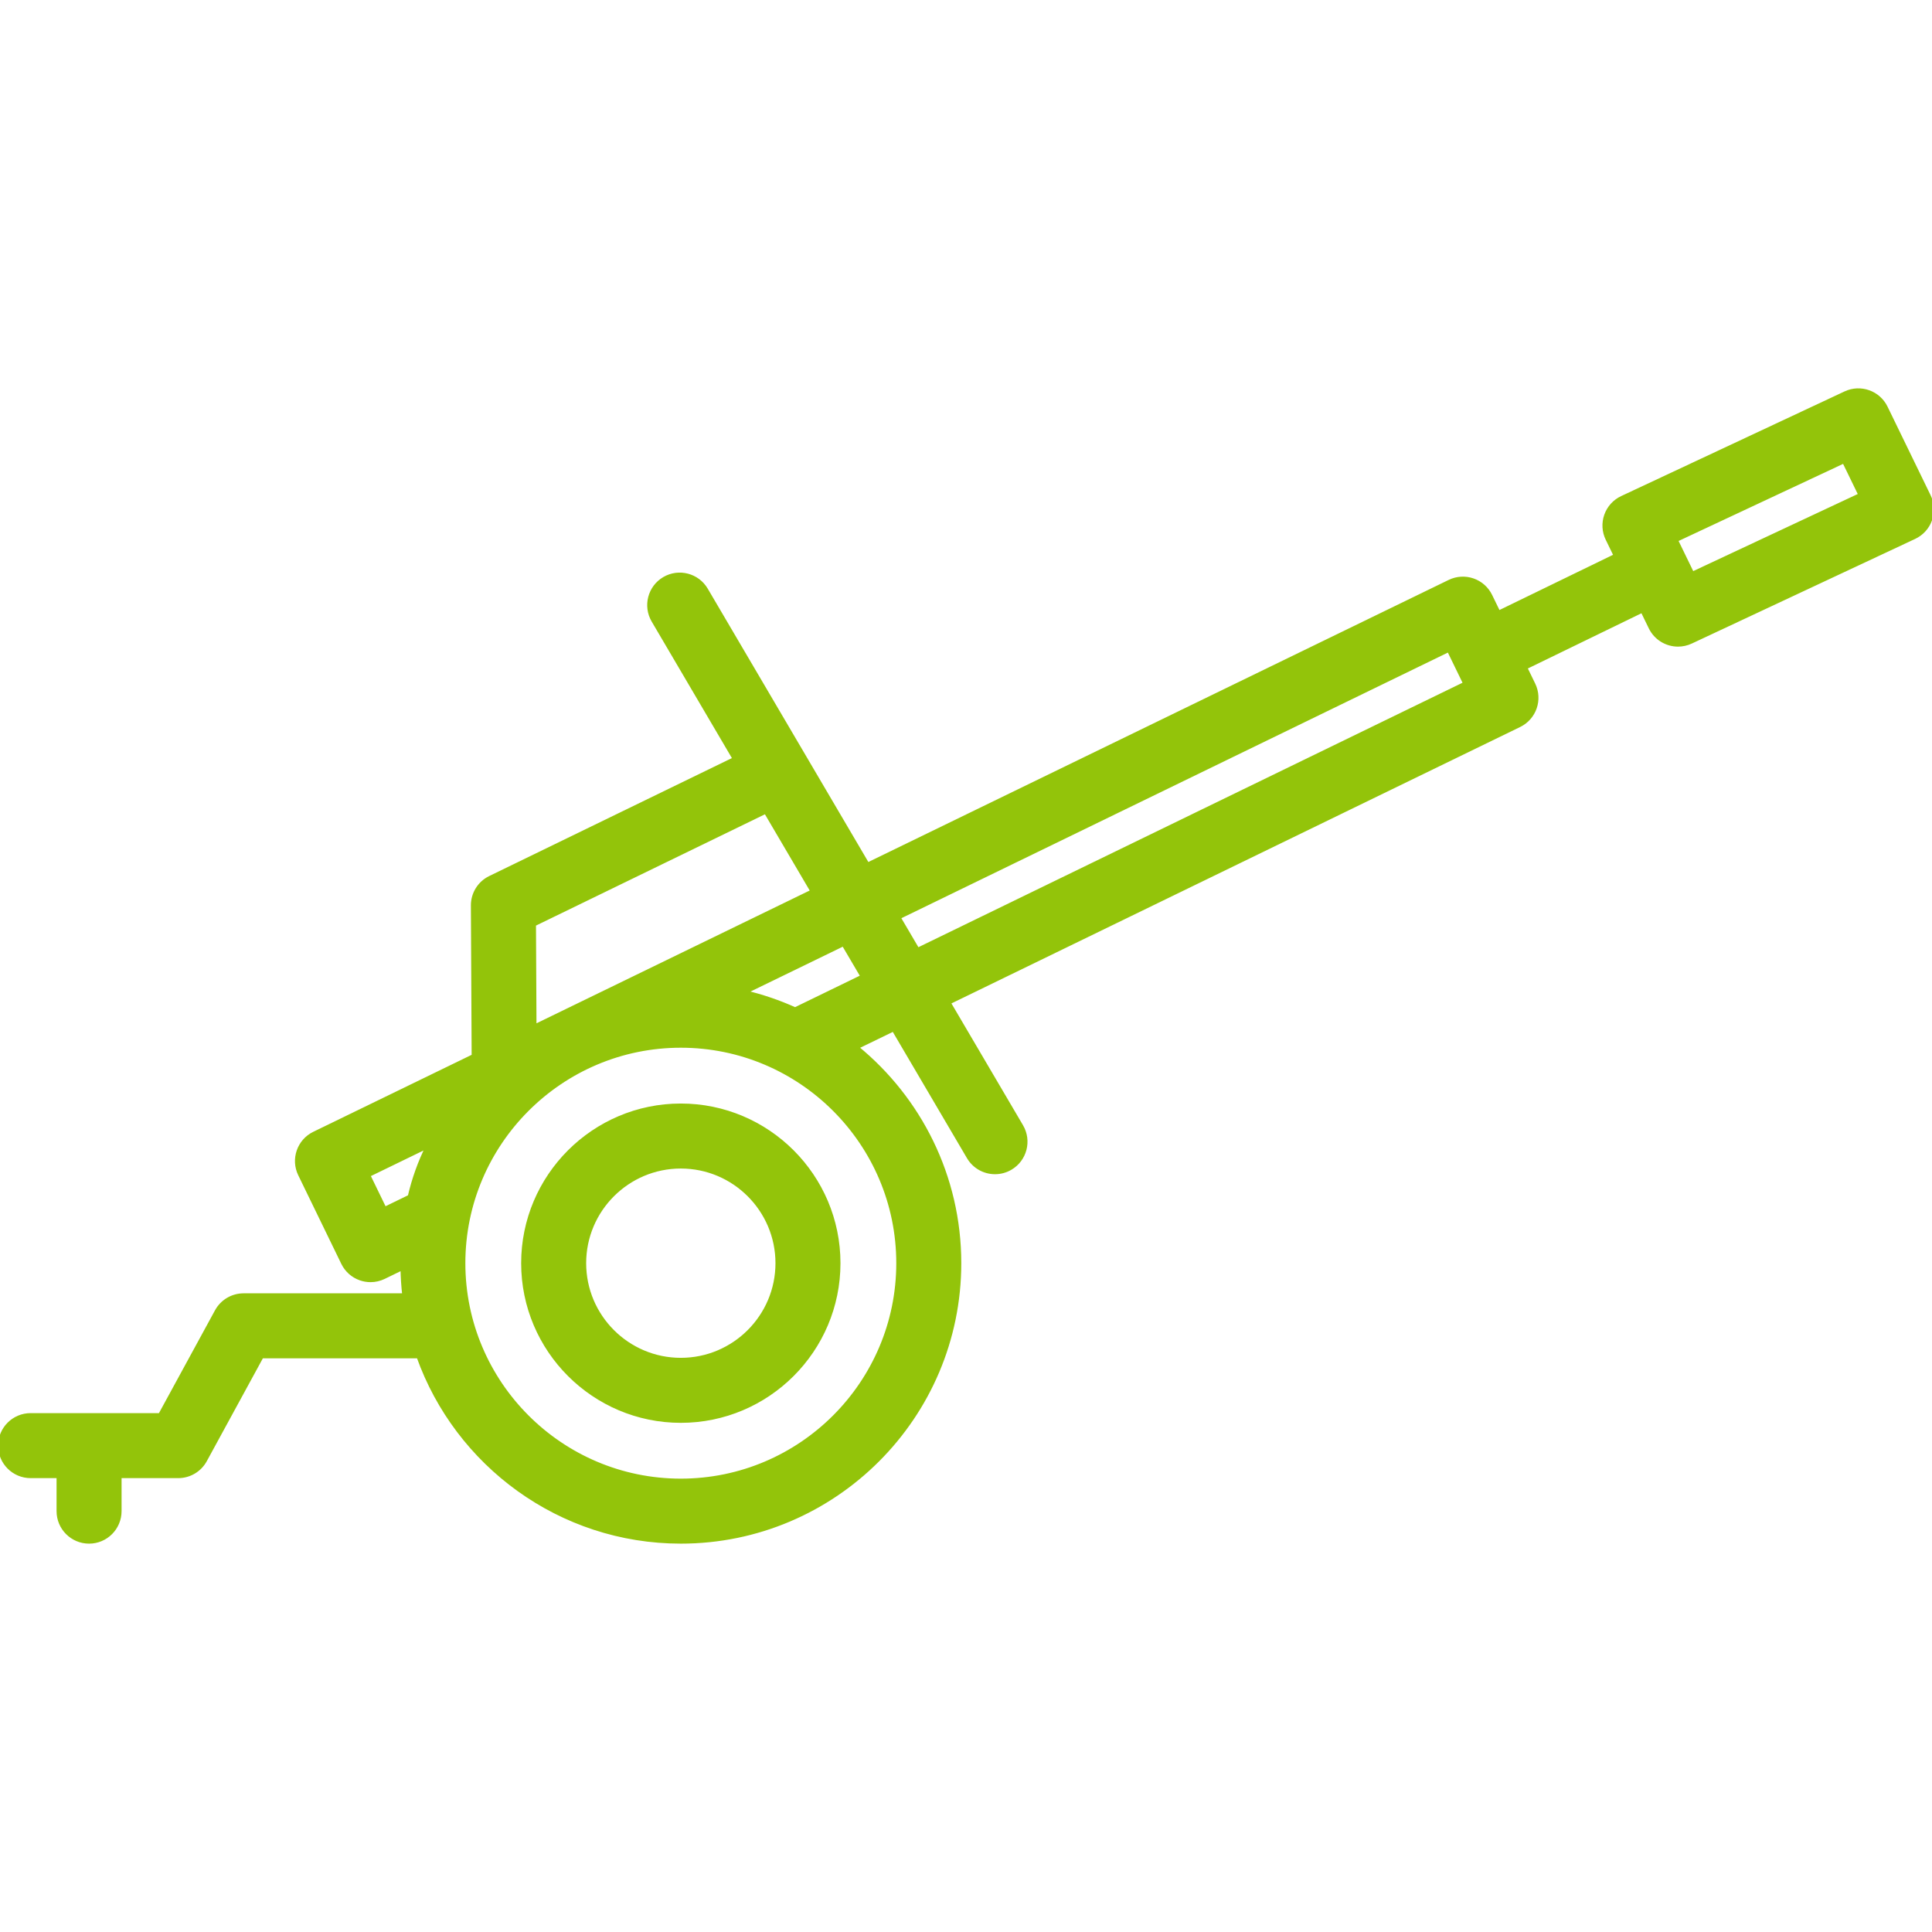
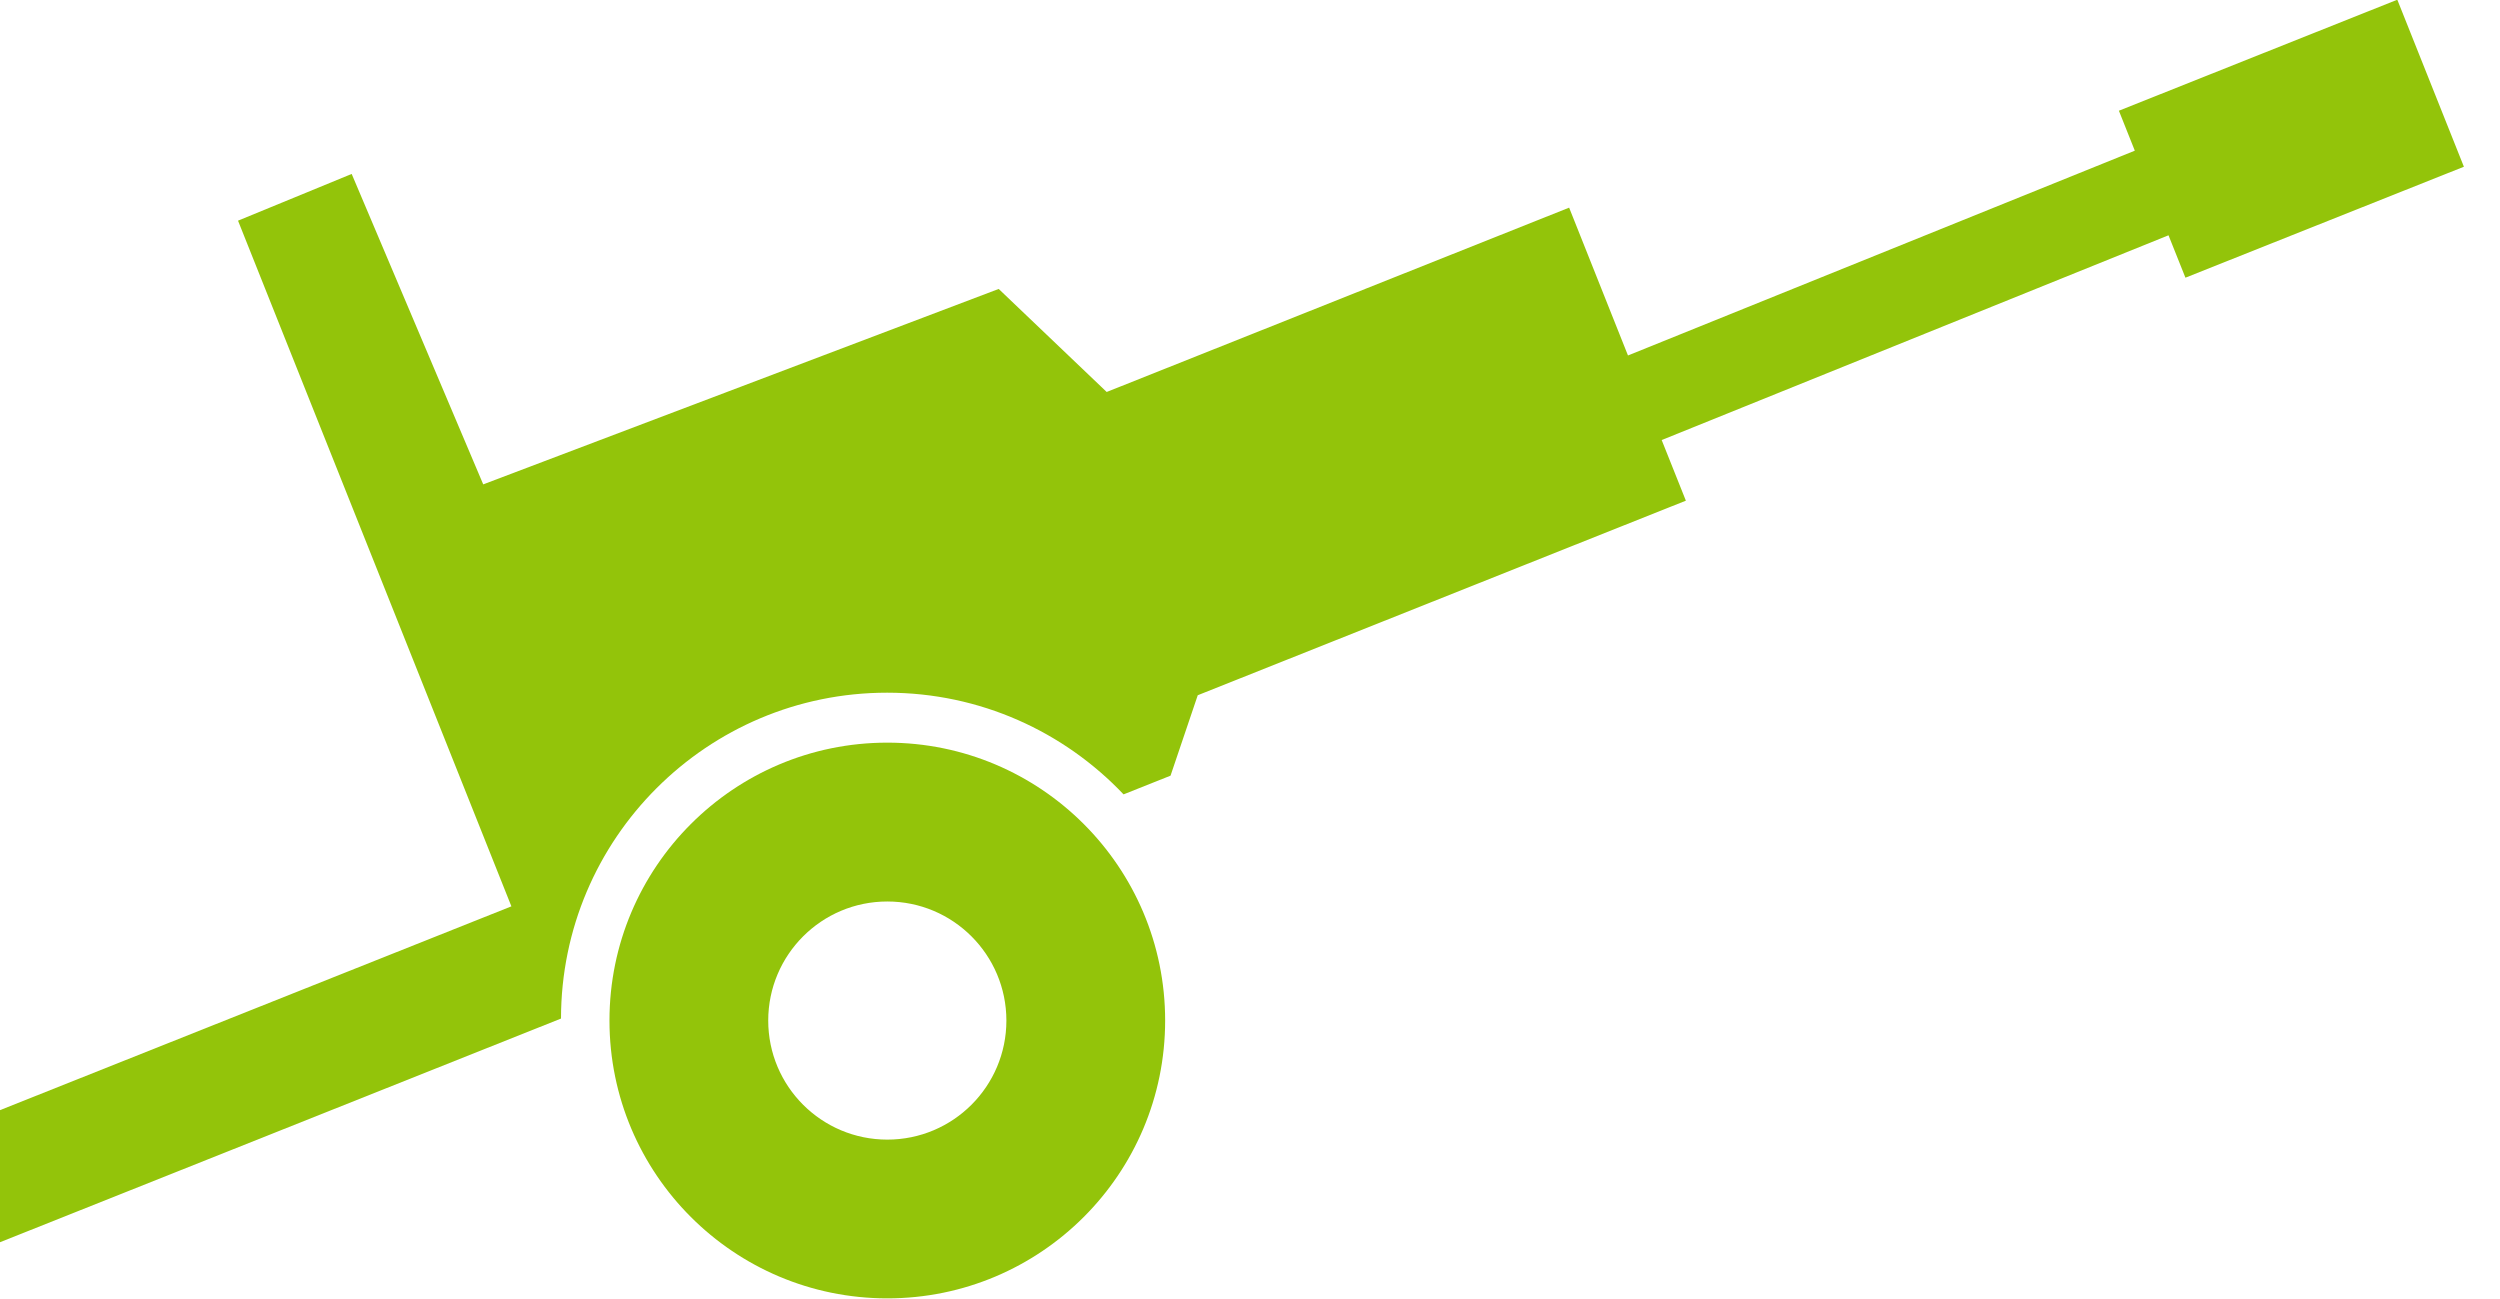
- <svg xmlns="http://www.w3.org/2000/svg" fill="#93C40A" height="800px" width="800px" version="1.1" id="Layer_1" viewBox="0 0 512 512" xml:space="preserve" stroke="#93C40A">
-   <g id="SVGRepo_bgCarrier" stroke-width="0" />
-   <g id="SVGRepo_tracerCarrier" stroke-linecap="round" stroke-linejoin="round" />
-   <g id="SVGRepo_iconCarrier">
-     <g>
-       <g>
-         <path d="M180.423,292.946c-23.055,0-41.81,18.756-41.81,41.81s18.756,41.81,41.81,41.81c23.054,0,41.81-18.756,41.81-41.81 S203.478,292.946,180.423,292.946z M180.423,360.34c-14.108,0-25.584-11.477-25.584-25.584s11.477-25.584,25.584-25.584 c14.107,0,25.584,11.477,25.584,25.584S194.531,360.34,180.423,360.34z" />
-       </g>
-     </g>
-     <g>
-       <g>
-         <path d="M511.183,131.468l-11.413-23.481c-1.938-3.989-6.721-5.682-10.739-3.8l-59.197,27.735 c-1.967,0.922-3.482,2.593-4.206,4.641c-0.725,2.048-0.598,4.3,0.352,6.253l2.16,4.444l-31.001,15.068l-2.16-4.444 c-0.941-1.935-2.611-3.418-4.645-4.121c-2.034-0.703-4.263-0.57-6.198,0.37l-154.213,74.959l-42.798-72.841 c-2.269-3.863-7.242-5.153-11.105-2.885c-3.863,2.269-5.155,7.241-2.885,11.105l21.531,36.643l-64.809,31.502 c-2.806,1.364-4.582,4.217-4.566,7.337l0.201,39.9l-42.256,20.54c-4.029,1.959-5.709,6.813-3.75,10.842l11.412,23.484 c0.941,1.936,2.611,3.418,4.645,4.121c0.861,0.297,1.758,0.446,2.651,0.446c1.217,0,2.432-0.274,3.547-0.817l4.893-2.379 c0.043,2.414,0.199,4.802,0.469,7.156H64.546c-2.969,0-5.702,1.623-7.123,4.229l-15.002,27.518H8.113 c-4.48,0-8.113,3.632-8.113,8.113s3.632,8.113,8.113,8.113h7.377v9.249c0,4.48,3.632,8.113,8.113,8.113s8.113-3.632,8.113-8.113 v-9.249h15.523c2.969,0,5.702-1.623,7.123-4.23l15.002-27.518h41.505c10.189,28.587,37.515,49.109,69.556,49.109 c40.707,0,73.825-33.118,73.825-73.825c0-23.043-10.617-43.646-27.21-57.195l9.757-4.742l19.892,33.855 c1.511,2.572,4.22,4.005,7.002,4.005c1.396,0,2.811-0.36,4.102-1.12c3.863-2.269,5.156-7.241,2.885-11.105l-19.243-32.75 l151.207-73.493c4.029-1.959,5.708-6.813,3.75-10.843l-2.16-4.446l31.002-15.068l2.16,4.443c1.402,2.885,4.291,4.568,7.302,4.568 c1.153,0,2.325-0.247,3.437-0.768l59.197-27.735c1.967-0.922,3.482-2.593,4.206-4.641 C512.26,135.673,512.133,133.42,511.183,131.468z M202.91,215.146l12.374,21.06l-73.607,35.778l-0.136-27.008L202.91,215.146z M108.547,317.118l-6.605,3.212l-4.319-8.89l15.695-7.629C111.271,307.889,109.671,312.325,108.547,317.118z M238.023,334.755 c0,31.76-25.839,57.599-57.599,57.599c-31.76,0-57.599-25.839-57.599-57.599s25.839-57.599,57.599-57.599 C212.184,277.156,238.023,302.995,238.023,334.755z M210.711,267.456c-4.234-1.914-8.676-3.437-13.288-4.528l26.107-12.69 l5.021,8.547L210.711,267.456z M243.189,251.67l-5.021-8.547l145.765-70.851l4.32,8.89L243.189,251.67z M448.49,152.01 l-4.319-8.885l44.502-20.851l4.319,8.885L448.49,152.01z" />
-       </g>
-     </g>
-   </g>
+ <svg xmlns="http://www.w3.org/2000/svg" width="52" height="27" viewBox="0 0 52 27" fill="none">
+   <path fill-rule="evenodd" clip-rule="evenodd" d="M18.456 15.447C21.647 15.447 24.235 18.035 24.235 21.227C24.235 24.418 21.648 27.006 18.456 27.006C15.264 27.006 12.677 24.418 12.677 21.227C12.677 18.035 15.265 15.447 18.456 15.447ZM18.456 18.751C17.088 18.751 15.98 19.86 15.979 21.227C15.979 22.595 17.088 23.704 18.456 23.704C19.824 23.704 20.933 22.595 20.933 21.227C20.932 19.86 19.824 18.751 18.456 18.751Z" fill="#93C40A" />
+   <path d="M51.249 3.468L45.457 5.776L45.105 4.894L34.563 9.153L35.066 10.414L24.913 14.461L24.347 16.134L23.37 16.523C22.134 15.221 20.389 14.408 18.452 14.408C14.708 14.408 11.672 17.443 11.669 21.186L-1.627 26.487L-2.572 24.116L10.637 18.852L4.951 4.59L7.315 3.618L10.051 10.075L20.773 6.01L23.019 8.153L32.638 4.319L33.862 7.394L44.404 3.134L44.073 2.303L49.864 -0.006L51.249 3.468Z" fill="#93C40A" />
</svg>
